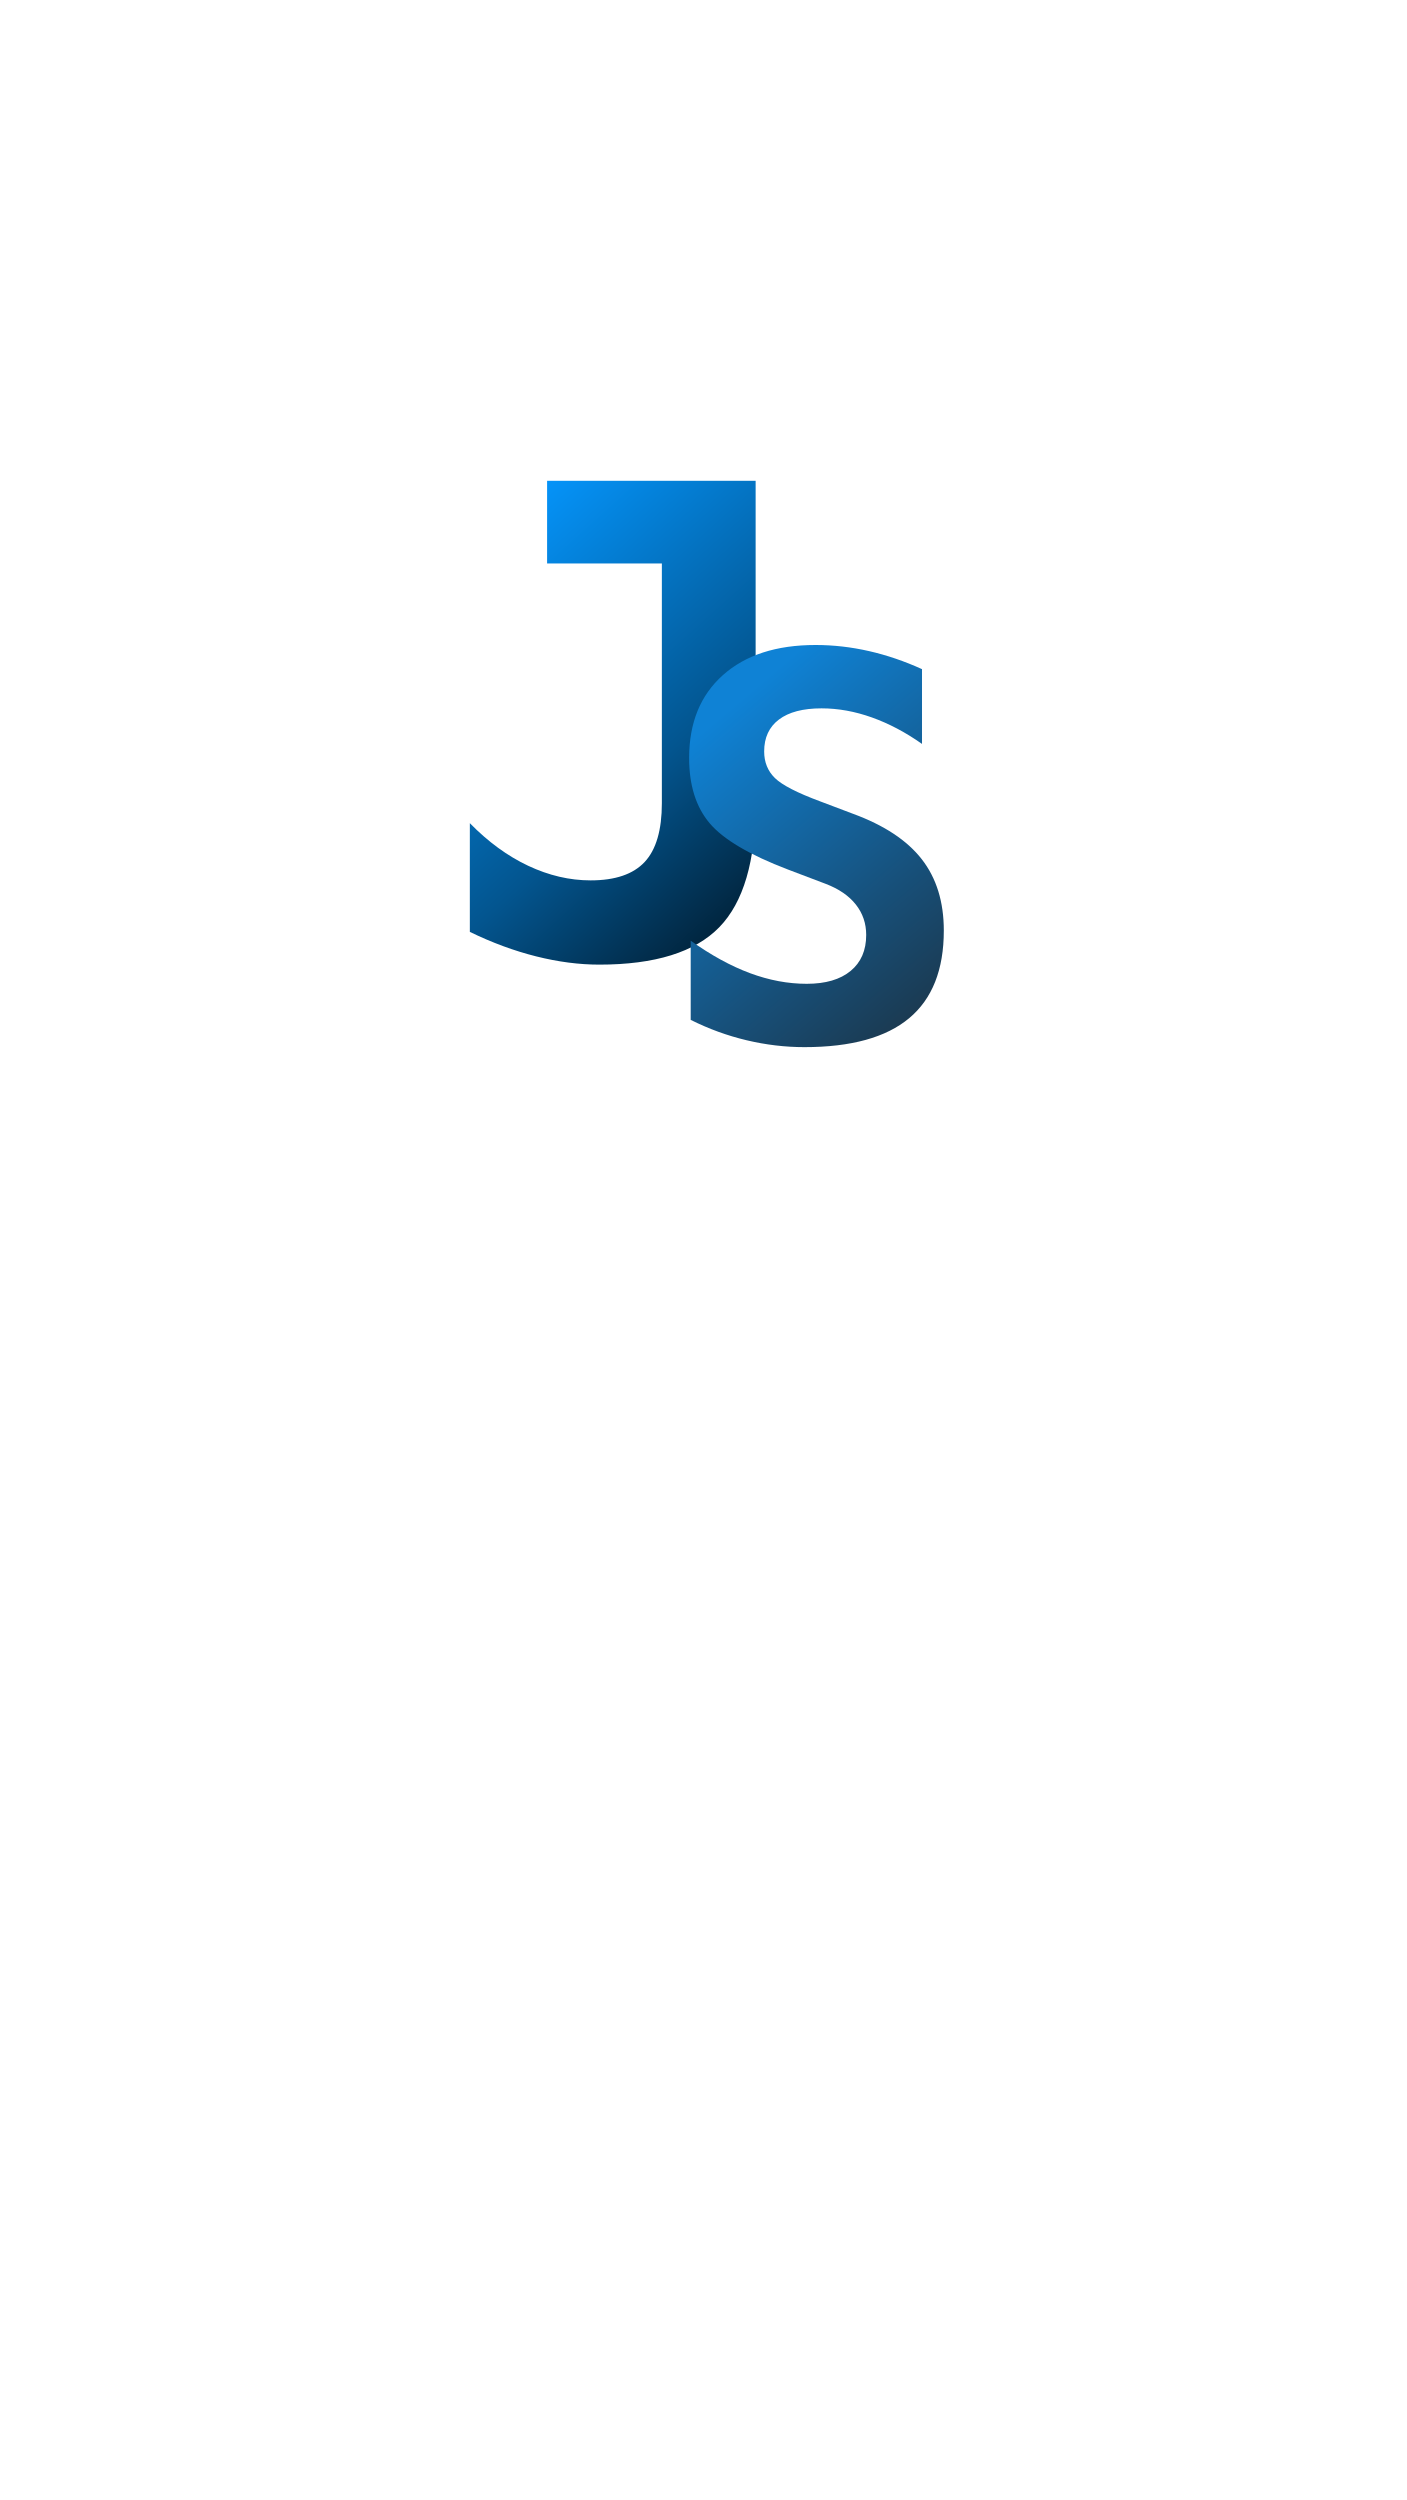
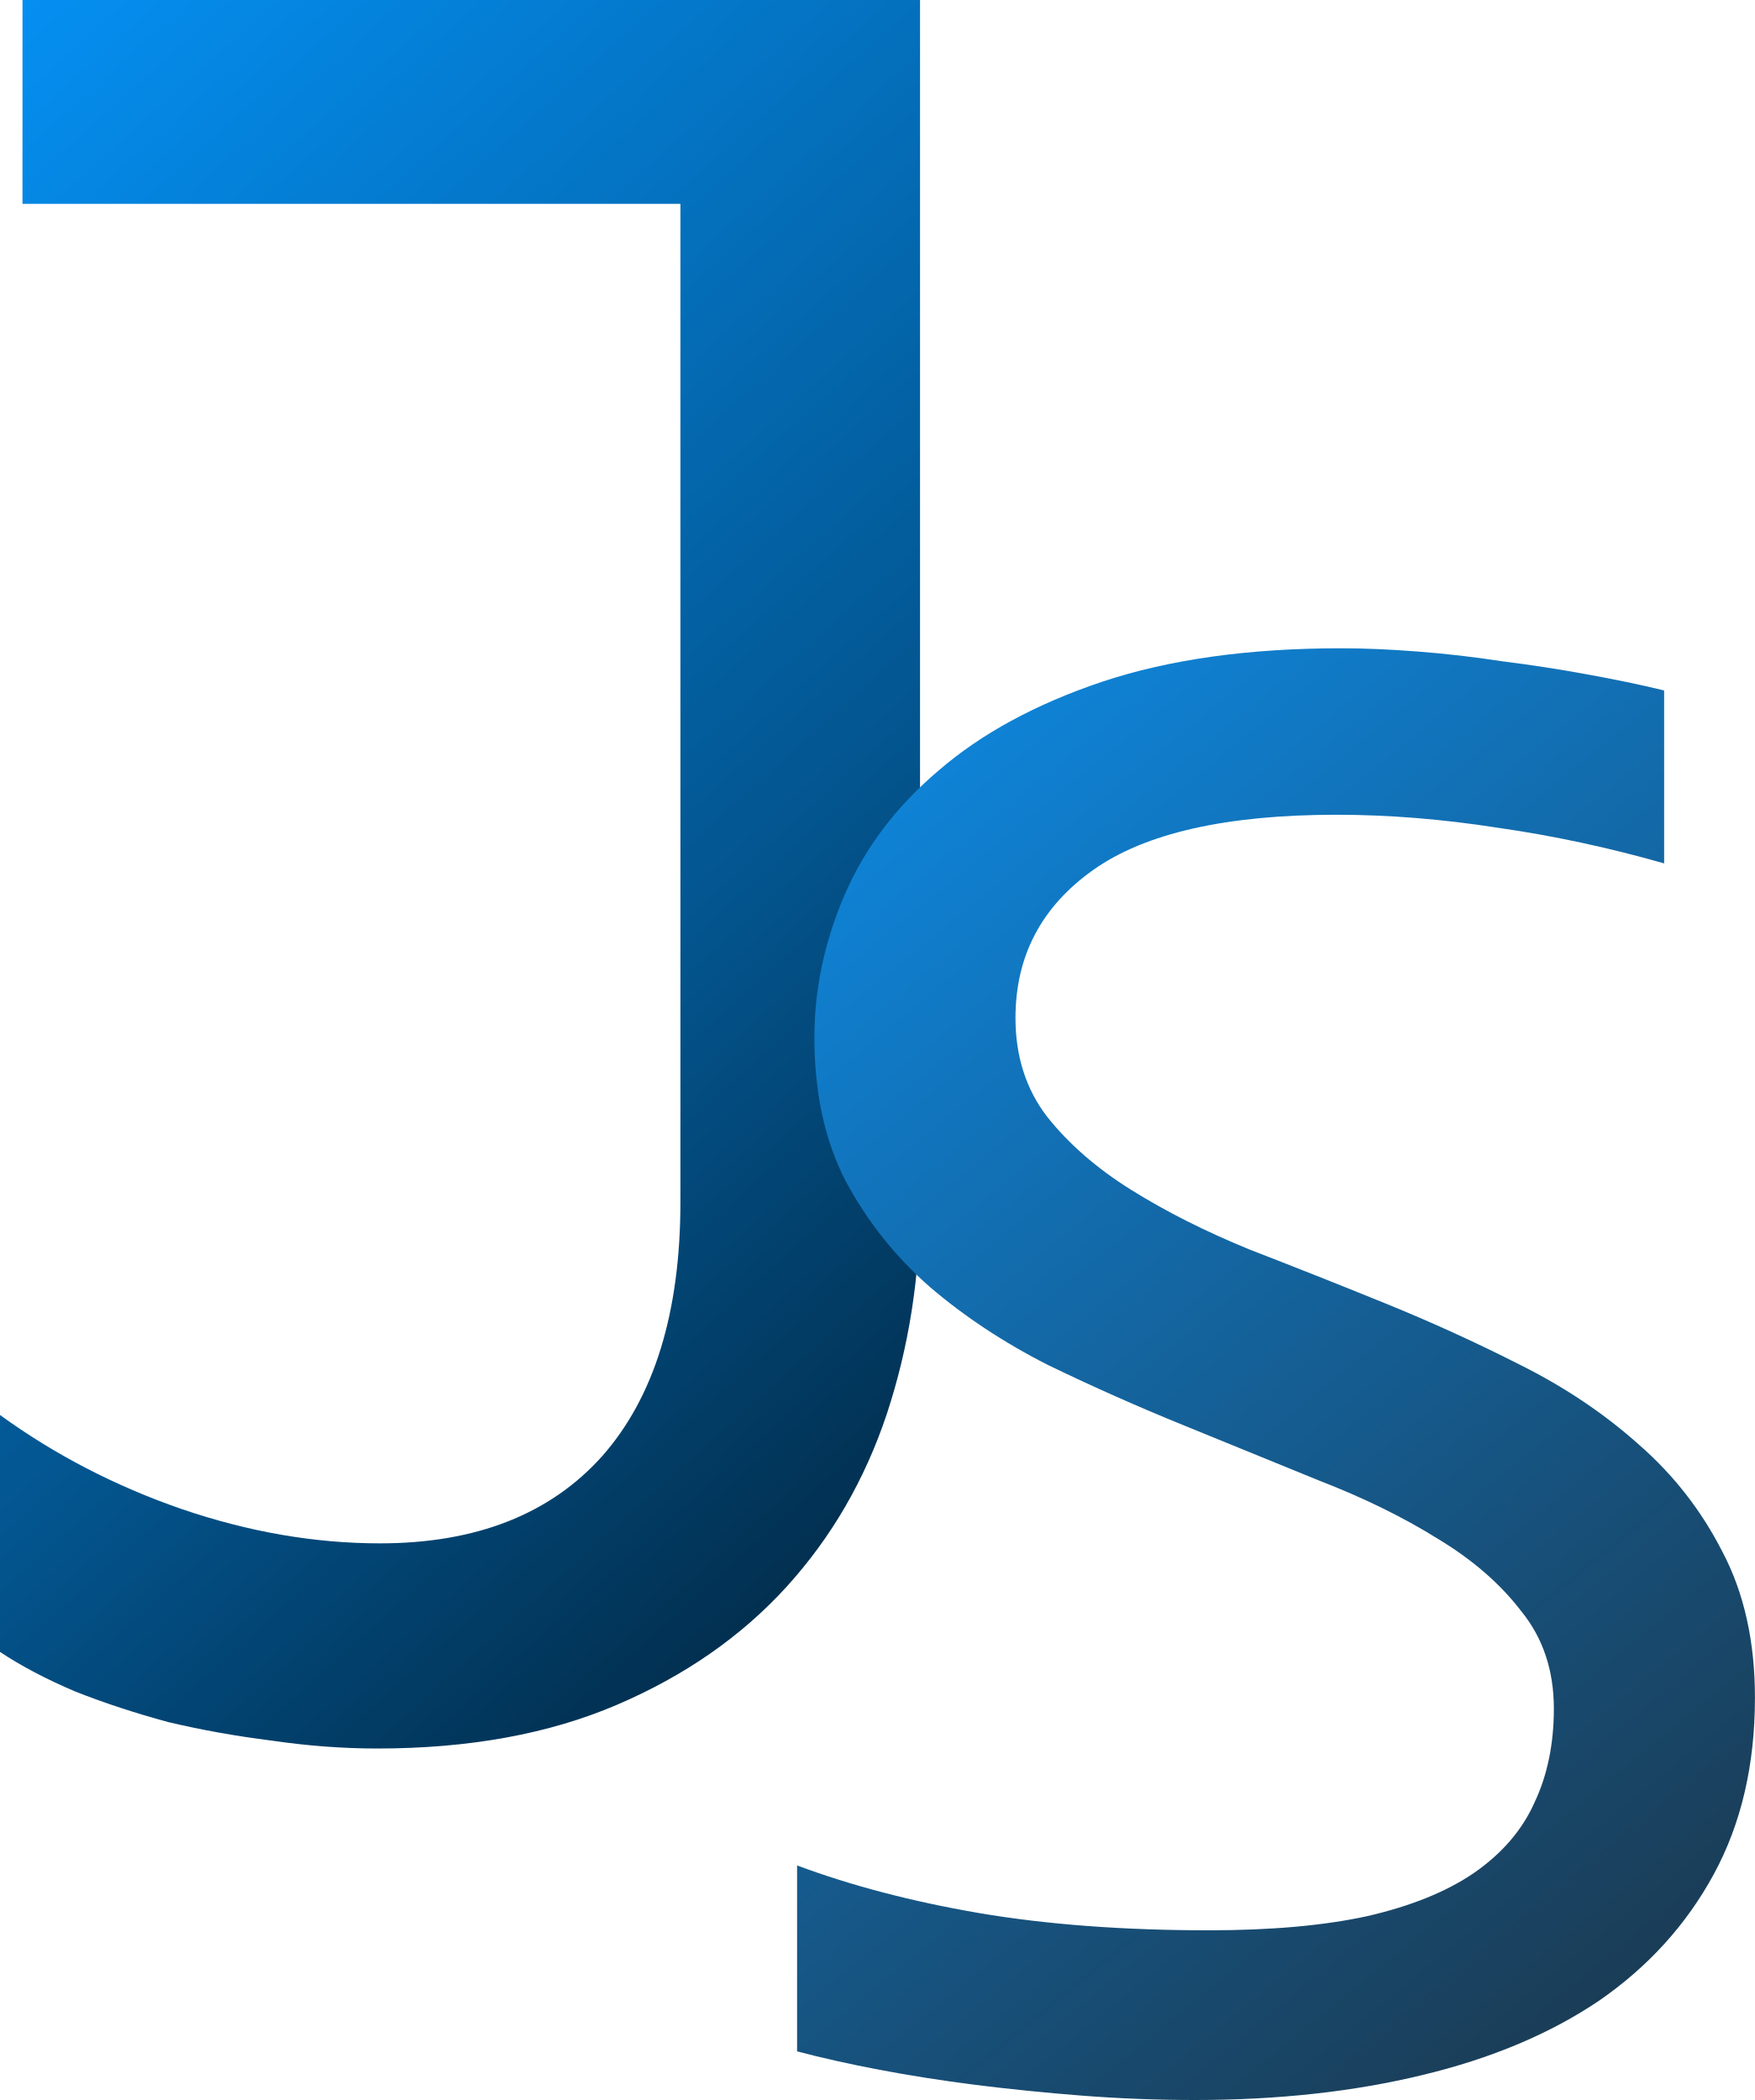
- <svg xmlns="http://www.w3.org/2000/svg" width="100%" height="100%" viewBox="0 0 1080 1920" version="1.1" xml:space="preserve" style="fill-rule:evenodd;clip-rule:evenodd;stroke-linejoin:round;stroke-miterlimit:2;">
-   <g transform="matrix(1,0,0,1,116.809,-430.821)">
-     <text x="217.423px" y="1164.58px" style="font-family:'Consolas-Bold', 'Consolas', monospace;font-weight:700;font-size:500px;fill:url(#_Linear1);">J</text>
+ <svg xmlns="http://www.w3.org/2000/svg" id="svg31" stroke-miterlimit="2" version="1.1" viewBox="0 0 323.65 387.34" xml:space="preserve" clip-rule="evenodd" stroke-linejoin="round" fill-rule="evenodd">
+   <g id="g4" transform="translate(-261.86 -845.49)">
+     <g aria-label="J" style="font-weight:700;font-size:500px;font-family:Consolas-Bold, Consolas, monospace;fill:url(#_Linear1)" id="text2">
+       <path d="m 431.534,845.488 v 221.68 q 0,20.508 -6.104,39.062 -6.104,18.311 -18.555,31.983 -12.451,13.672 -31.25,21.729 -18.799,8.057 -44.189,8.057 -9.521,0 -19.531,-1.465 -9.766,-1.221 -19.043,-3.418 -9.033,-2.441 -17.09,-5.615 -8.057,-3.418 -13.916,-7.324 v -43.701 q 15.137,10.986 33.447,17.334 18.555,6.348 36.621,6.348 26.611,0 41.016,-16.113 14.404,-16.357 14.404,-46.875 V 883.086 H 266.007 v -37.598 z" style="font-weight:700;font-size:500px;font-family:Consolas-Bold, Consolas, monospace;fill:url(#_Linear1)" id="path36" />
+     </g>
  </g>
-   <g transform="matrix(1,0,0,1,270.707,-296.958)">
-     <text x="232.828px" y="1095.38px" style="font-family:'Consolas-Bold', 'Consolas', monospace;font-weight:700;font-size:408.333px;fill:url(#_Linear2);">S</text>
+   <g id="g8" transform="translate(-107.96 -711.63)">
+     <g aria-label="S" style="font-weight:700;font-size:408.33px;font-family:Consolas-Bold, Consolas, monospace;fill:url(#_Linear2)" id="text6">
+       <path d="m 431.61,1024.8 q 0,18.542 -7.576,32.499 -7.576,13.957 -21.134,23.328 -13.558,9.171 -32.698,13.757 -18.941,4.586 -41.87,4.586 -10.368,0 -20.735,-0.797 -10.168,-0.797 -19.739,-1.994 -9.371,-1.196 -17.745,-2.791 -8.374,-1.595 -15.153,-3.389 v -34.293 q 14.953,5.583 33.496,8.773 18.742,3.19 42.468,3.19 17.147,0 29.109,-2.592 12.162,-2.791 19.739,-7.975 7.776,-5.383 11.165,-12.96 3.589,-7.577 3.589,-17.346 0,-10.567 -5.981,-17.944 -5.782,-7.576 -15.352,-13.358 -9.57,-5.981 -21.932,-10.767 -12.162,-4.984 -24.922,-10.168 -12.76,-5.184 -25.122,-11.165 -12.162,-6.181 -21.732,-14.355 -9.57,-8.374 -15.552,-19.539 -5.782,-11.165 -5.782,-26.518 0,-13.358 5.583,-26.318 5.583,-12.96 17.346,-22.929 11.763,-10.168 30.106,-16.349 18.542,-6.181 44.063,-6.181 6.58,0 14.156,0.598 7.776,0.598 15.552,1.794 7.975,0.997 15.552,2.393 7.776,1.396 14.355,2.991 v 31.901 q -15.352,-4.386 -30.704,-6.58 -15.352,-2.393 -29.708,-2.393 -30.505,0 -44.86,10.168 -14.355,10.168 -14.355,27.315 0,10.567 5.782,18.144 5.981,7.576 15.552,13.558 9.57,5.981 21.732,10.966 12.362,4.785 25.122,9.969 12.76,5.184 24.922,11.365 12.362,6.181 21.932,14.754 9.57,8.374 15.352,19.739 5.981,11.365 5.981,26.916 z" style="font-weight:700;font-size:408.33px;font-family:Consolas-Bold, Consolas, monospace;fill:url(#_Linear2)" id="path39" />
+     </g>
  </g>
-   <g id="выход-в-главное-меню">
-     </g>
-   <defs>
-     <linearGradient id="_Linear1" x1="0" y1="0" x2="1" y2="0" gradientUnits="userSpaceOnUse" gradientTransform="matrix(492,546,-546,492,234.527,848.163)">
-       <stop offset="0" style="stop-color:rgb(5,150,253);stop-opacity:1" />
-       <stop offset="0.31" style="stop-color:rgb(3,85,143);stop-opacity:1" />
-       <stop offset="0.62" style="stop-color:black;stop-opacity:1" />
-       <stop offset="1" style="stop-color:black;stop-opacity:1" />
+   <defs id="defs29">
+     <linearGradient id="_Linear1" x2="1" gradientTransform="matrix(492 546 -546 492 234.53 848.16)" gradientUnits="userSpaceOnUse">
+       <stop id="stop11" stop-color="#0596fd" offset="0" />
+       <stop id="stop13" stop-color="#03558f" offset=".31" />
+       <stop id="stop15" offset=".62" />
+       <stop id="stop17" offset="1" />
    </linearGradient>
-     <linearGradient id="_Linear2" x1="0" y1="0" x2="1" y2="0" gradientUnits="userSpaceOnUse" gradientTransform="matrix(473.142,564.667,-381.15,319.371,276.886,852.494)">
-       <stop offset="0" style="stop-color:rgb(15,130,213);stop-opacity:1" />
-       <stop offset="0.25" style="stop-color:rgb(23,80,122);stop-opacity:1" />
-       <stop offset="0.43" style="stop-color:rgb(29,47,61);stop-opacity:1" />
-       <stop offset="1" style="stop-color:rgb(0,1,6);stop-opacity:1" />
+     <linearGradient id="_Linear2" x2="1" gradientTransform="matrix(473.14 564.67 -381.15 319.37 276.89 852.49)" gradientUnits="userSpaceOnUse">
+       <stop id="stop20" stop-color="#0f82d5" offset="0" />
+       <stop id="stop22" stop-color="#17507a" offset=".25" />
+       <stop id="stop24" stop-color="#1d2f3d" offset=".43" />
+       <stop id="stop26" stop-color="#000106" offset="1" />
    </linearGradient>
  </defs>
</svg>
